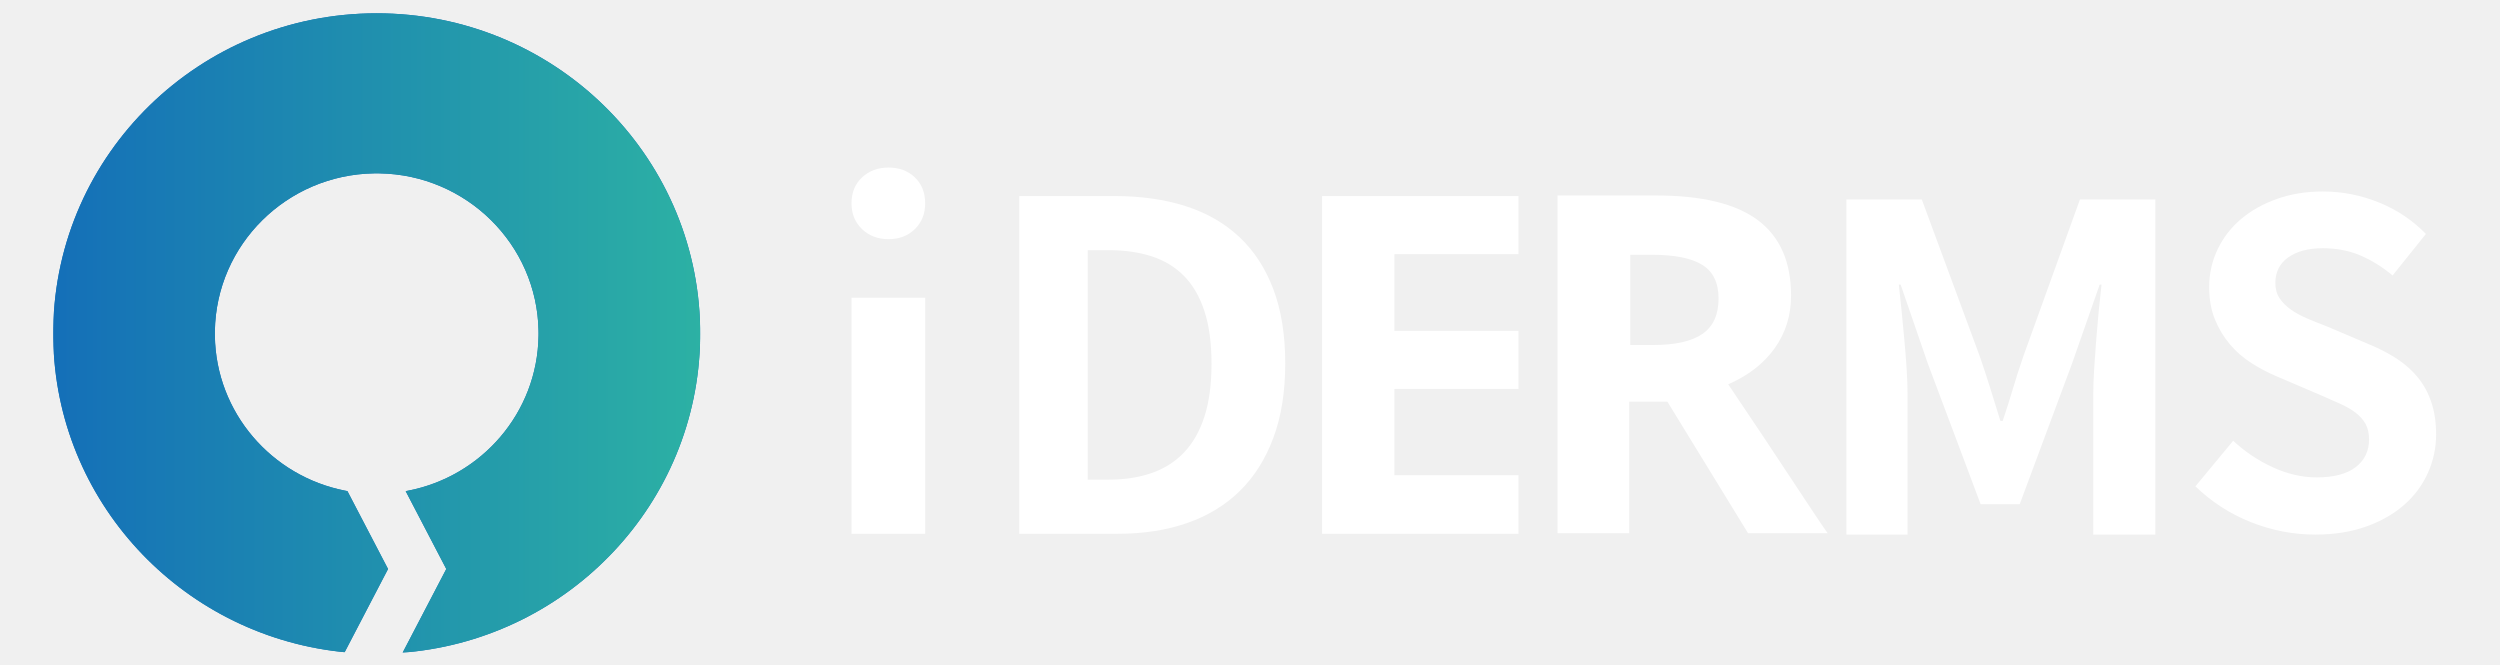
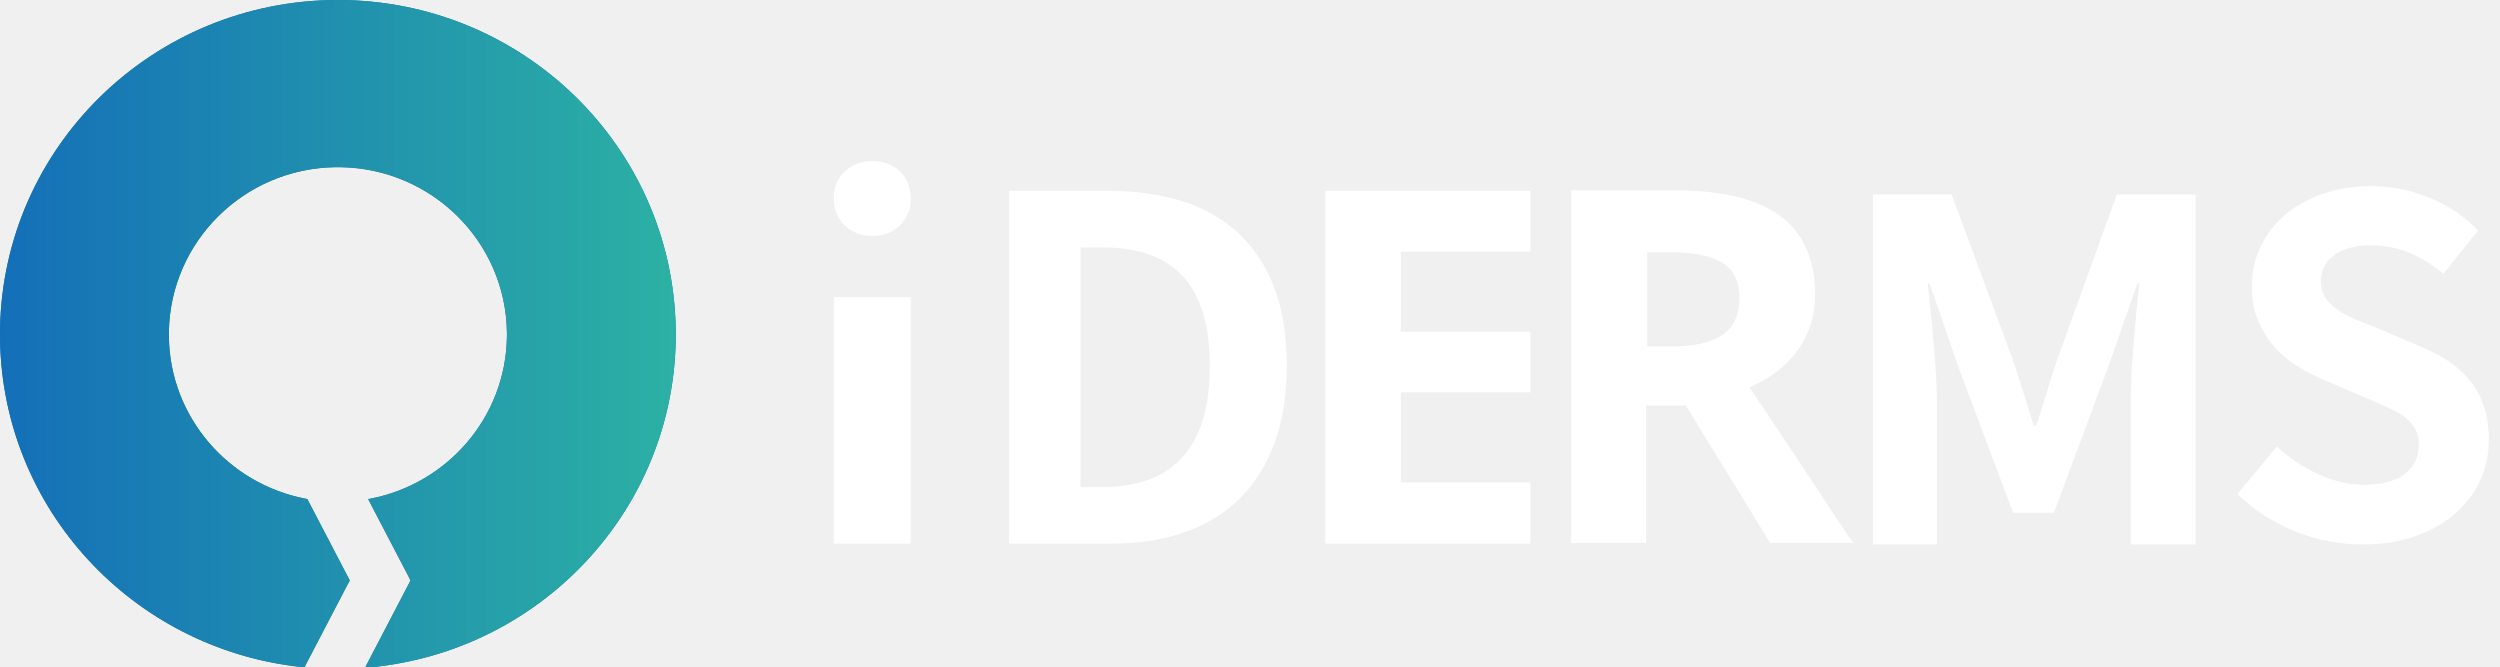
- <svg xmlns="http://www.w3.org/2000/svg" xmlns:xlink="http://www.w3.org/1999/xlink" width="188px" height="50px" viewBox="0 0 188 50" version="1.1">
+ <svg xmlns="http://www.w3.org/2000/svg" xmlns:xlink="http://www.w3.org/1999/xlink" width="180" height="48" viewBox="0 0 180 48">
  <defs>
-     <path d="M24.326,0 C37.63,0 48.438,10.568 48.653,23.685 L48.656,24.083 L48.653,24.462 C48.461,36.812 38.871,46.901 26.65,48.049 L26.278,48.081 L29.561,41.788 L26.507,35.934 L26.677,35.902 C32.217,34.83 36.414,30.039 36.497,24.259 L36.499,24.083 L36.497,23.884 C36.39,17.388 31.09,12.142 24.526,12.037 L24.326,12.036 L24.125,12.037 C17.563,12.143 12.265,17.39 12.159,23.886 L12.157,24.083 L12.159,24.26 C12.243,30.031 16.426,34.817 21.957,35.899 L22.125,35.93 L25.18,41.788 L21.917,48.047 L21.549,48.008 C9.543,46.655 0.189,36.655 0.003,24.454 L0,24.084 L0.003,23.685 C0.218,10.568 11.027,0 24.326,0 Z" id="path-1" />
-     <linearGradient x1="0%" y1="0.209%" x2="0%" y2="644.234%" id="linearGradient-3">
-       <stop stop-color="#146FB8" offset="0%" />
-       <stop stop-color="#2CB1A4" offset="100%" />
+     <path id="fzxghhnq5a" d="M24.326 0C37.63 0 48.438 10.568 48.653 23.685l.003.398-.003.379c-.192 12.35-9.782 22.439-22.003 23.587l-.372.032 3.283-6.293-3.054-5.854.17-.032c5.54-1.072 9.737-5.863 9.82-11.643l.002-.176-.002-.199c-.107-6.496-5.407-11.742-11.971-11.847l-.2-.001-.201.001c-6.562.106-11.86 5.353-11.966 11.849l-.002.197.002.177c.084 5.771 4.267 10.557 9.798 11.639l.168.031 3.055 5.858-3.263 6.259-.368-.039C9.543 46.655.189 36.655.003 24.454L0 24.084l.003-.399C.218 10.568 11.027 0 24.326 0z" />
+     <path id="3k1jzf4kpd" d="M24.326 0C37.63 0 48.438 10.568 48.653 23.685l.003.398-.003.379c-.192 12.35-9.782 22.439-22.003 23.587l-.372.032 3.283-6.293-3.054-5.854.17-.032c5.54-1.072 9.737-5.863 9.82-11.643l.002-.176-.002-.199c-.107-6.496-5.407-11.742-11.971-11.847l-.2-.001-.201.001c-6.562.106-11.86 5.353-11.966 11.849l-.002.197.002.177c.084 5.771 4.267 10.557 9.798 11.639l.168.031 3.055 5.858-3.263 6.259-.368-.039C9.543 46.655.189 36.655.003 24.454L0 24.084l.003-.399C.218 10.568 11.027 0 24.326 0z" />
+     <path id="ct541vuc4g" d="M14.861 25.44L0.091 25.44 0.091 0.042 14.861 0.042 14.861 4.413 5.529 4.413 5.529 10.181 14.861 10.181 14.861 14.55 5.529 14.55 5.529 21.035 14.861 21.035z" />
+     <path id="91veifl0ei" d="M5.468 11.245h1.716c1.68 0 2.919-.28 3.724-.843.8-.56 1.2-1.442 1.2-2.646 0-1.19-.408-2.039-1.232-2.542-.815-.505-2.08-.755-3.797-.755H5.468v6.786zm-.079 4.26v9.893H0V0h7.407c3.453 0 6.01.622 7.668 1.866 1.658 1.247 2.485 3.135 2.485 5.67 0 1.48-.41 2.798-1.231 3.95-.825 1.153-1.987 2.057-3.497 2.711 3.827 5.656 6.315 9.55 7.477 11.201h-5.983L8.26 15.505h-2.87z" />
+     <path id="pnjdxebwik" d="M0 0h5.669l4.355 11.783c.277.794.542 1.6.796 2.418l.76 2.451h.173c.276-.817.536-1.634.778-2.451.242-.818.5-1.624.777-2.418L17.56 0h5.67v25.2h-4.667V14.677c0-.59.023-1.243.069-1.958.046-.715.098-1.441.155-2.18.058-.737.121-1.464.19-2.179.07-.715.139-1.368.208-1.958h-.139l-2.074 5.926-3.94 10.59h-2.938l-3.976-10.59-2.04-5.926h-.137c.069.59.138 1.243.207 1.958.07.715.138 1.442.207 2.18.07.738.127 1.464.173 2.18.046.714.07 1.367.07 1.957V25.2H0V0z" />
+     <path id="01t5izvfbm" d="M.046.042h7.136c1.992 0 3.779.252 5.36.755 1.582.503 2.93 1.276 4.043 2.317 1.113 1.04 1.968 2.35 2.566 3.93.598 1.578.896 3.443.896 5.594 0 2.128-.298 3.993-.896 5.594-.598 1.602-1.441 2.935-2.53 3.999-1.09 1.064-2.409 1.865-3.955 2.402-1.547.538-3.281.807-5.203.807H.046V.042zm6.735 21.327c1.195 0 2.27-.166 3.223-.498.954-.331 1.764-.846 2.43-1.544.667-.697 1.178-1.595 1.534-2.692.356-1.098.535-2.425.535-3.98 0-1.555-.179-2.876-.535-3.962-.356-1.086-.867-1.967-1.534-2.641-.666-.675-1.476-1.167-2.43-1.475-.954-.31-2.028-.464-3.223-.464H5.195V21.37h1.586z" />
+     <path id="un7i6usmyo" d="M0 9.792h5.539V27.54H0V9.792zm2.785-4.407c-.802 0-1.466-.252-1.994-.757C.264 4.123 0 3.478 0 2.693 0 1.885.264 1.234.791.74 1.32.247 1.983 0 2.785 0s1.461.247 1.978.74c.517.494.776 1.145.776 1.953 0 .785-.259 1.43-.776 1.935-.517.505-1.176.757-1.978.757z" />
+     <path id="715rev4haq" d="M9.017 25.8c-1.67 0-3.29-.314-4.86-.94-1.569-.628-2.955-1.524-4.157-2.688l2.839-3.427c.89.829 1.887 1.495 2.989 2 1.102.503 2.198.755 3.29.755 1.29 0 2.27-.258 2.938-.773.668-.515 1.002-1.209 1.002-2.082 0-.47-.09-.863-.267-1.176-.179-.314-.429-.594-.752-.84s-.712-.47-1.169-.672l-1.52-.672-3.305-1.41c-.624-.27-1.236-.594-1.837-.975-.601-.38-1.136-.845-1.603-1.394-.468-.549-.846-1.176-1.136-1.881-.289-.706-.434-1.518-.434-2.436 0-1.008.212-1.954.635-2.839.423-.884 1.013-1.646 1.77-2.284C4.197 1.428 5.098.924 6.145.554 7.19.184 8.338 0 9.585 0c1.447 0 2.85.274 4.208.823 1.358.549 2.538 1.338 3.54 2.368l-2.505 3.125c-.78-.65-1.592-1.154-2.438-1.512-.846-.358-1.781-.538-2.805-.538-1.091 0-1.96.23-2.605.69-.646.458-.969 1.102-.969 1.93 0 .449.106.83.318 1.143.211.313.49.593.834.84.346.246.752.47 1.22.672.467.201.968.403 1.502.604l3.24 1.378c.757.313 1.441.672 2.053 1.075.613.403 1.136.873 1.57 1.41.434.538.768 1.16 1.002 1.865.234.706.35 1.506.35 2.402 0 1.008-.205 1.97-.617 2.89-.412.917-1.008 1.718-1.787 2.401-.78.683-1.73 1.226-2.855 1.63-1.125.402-2.4.604-3.824.604z" />
+     <linearGradient id="xu88df6a0b" x1="0%" x2="0%" y1=".209%" y2="644.234%">
+       <stop offset="0%" stop-color="#146FB8" />
+       <stop offset="100%" stop-color="#2CB1A4" />
    </linearGradient>
-     <path d="M24.326,0 C37.63,0 48.438,10.568 48.653,23.685 L48.656,24.083 L48.653,24.462 C48.461,36.812 38.871,46.901 26.65,48.049 L26.278,48.081 L29.561,41.788 L26.507,35.934 L26.677,35.902 C32.217,34.83 36.414,30.039 36.497,24.259 L36.499,24.083 L36.497,23.884 C36.39,17.388 31.09,12.142 24.526,12.037 L24.326,12.036 L24.125,12.037 C17.563,12.143 12.265,17.39 12.159,23.886 L12.157,24.083 L12.159,24.26 C12.243,30.031 16.426,34.817 21.957,35.899 L22.125,35.93 L25.18,41.788 L21.917,48.047 L21.549,48.008 C9.543,46.655 0.189,36.655 0.003,24.454 L0,24.084 L0.003,23.685 C0.218,10.568 11.027,0 24.326,0 Z" id="path-4" />
-     <linearGradient x1="0.001%" y1="100%" x2="99.937%" y2="100%" id="linearGradient-6">
-       <stop stop-color="#146FB8" offset="0%" />
-       <stop stop-color="#2CB1A4" offset="100%" />
+     <linearGradient id="zv68yogbae" x1=".001%" x2="99.937%" y1="100%" y2="100%">
+       <stop offset="0%" stop-color="#146FB8" />
+       <stop offset="100%" stop-color="#2CB1A4" />
    </linearGradient>
-     <polygon id="path-7" points="14.861 25.44 0.091 25.44 0.091 0.042 14.861 0.042 14.861 4.413 5.529 4.413 5.529 10.181 14.861 10.181 14.861 14.55 5.529 14.55 5.529 21.035 14.861 21.035" />
-     <path d="M5.468,11.245 L7.184,11.245 C8.864,11.245 10.103,10.965 10.908,10.402 C11.708,9.842 12.108,8.96 12.108,7.756 C12.108,6.566 11.7,5.717 10.876,5.214 C10.061,4.709 8.796,4.459 7.079,4.459 L5.468,4.459 L5.468,11.245 Z M5.389,15.505 L5.389,25.398 L0,25.398 L0,0 L7.407,0 C10.86,0 13.417,0.622 15.075,1.866 C16.733,3.113 17.56,5.001 17.56,7.536 C17.56,9.016 17.15,10.334 16.329,11.486 C15.504,12.639 14.342,13.543 12.832,14.197 C16.659,19.853 19.147,23.747 20.309,25.398 L14.326,25.398 L8.26,15.505 L5.39,15.505 L5.389,15.505 Z" id="path-9" />
-     <path d="M0,0 L5.669,0 L10.024,11.783 C10.301,12.577 10.566,13.383 10.82,14.201 L11.58,16.652 L11.753,16.652 C12.029,15.835 12.289,15.018 12.531,14.201 C12.773,13.383 13.031,12.577 13.308,11.783 L17.56,0 L23.23,0 L23.23,25.2 L18.563,25.2 L18.563,14.677 C18.563,14.087 18.586,13.434 18.632,12.719 C18.678,12.004 18.73,11.278 18.787,10.539 C18.845,9.802 18.908,9.075 18.977,8.36 C19.047,7.645 19.116,6.992 19.185,6.402 L19.046,6.402 L16.972,12.328 L13.032,22.918 L10.094,22.918 L6.118,12.328 L4.078,6.402 L3.941,6.402 C4.01,6.992 4.079,7.645 4.148,8.36 C4.218,9.075 4.286,9.802 4.355,10.54 C4.425,11.278 4.482,12.004 4.528,12.72 C4.574,13.434 4.598,14.087 4.598,14.677 L4.598,25.2 L0,25.2 L0,0 Z" id="path-11" />
-     <path d="M0.046,0.042 L7.182,0.042 C9.174,0.042 10.961,0.294 12.542,0.797 C14.124,1.3 15.472,2.073 16.585,3.114 C17.698,4.154 18.553,5.464 19.151,7.044 C19.749,8.622 20.047,10.487 20.047,12.638 C20.047,14.766 19.749,16.631 19.151,18.232 C18.553,19.834 17.71,21.167 16.621,22.231 C15.531,23.295 14.212,24.096 12.666,24.633 C11.119,25.171 9.385,25.44 7.463,25.44 L0.046,25.44 L0.046,0.042 Z M6.781,21.369 C7.976,21.369 9.051,21.203 10.004,20.871 C10.958,20.54 11.768,20.025 12.434,19.327 C13.101,18.63 13.612,17.732 13.968,16.635 C14.324,15.537 14.503,14.21 14.503,12.655 C14.503,11.1 14.324,9.779 13.968,8.693 C13.612,7.607 13.101,6.726 12.434,6.052 C11.768,5.377 10.958,4.885 10.004,4.577 C9.05,4.267 7.976,4.113 6.781,4.113 L5.195,4.113 L5.195,21.37 L6.781,21.37 L6.781,21.369 Z" id="path-13" />
-     <path d="M0,9.792 L5.539,9.792 L5.539,27.54 L0,27.54 L0,9.792 Z M2.785,5.385 C1.983,5.385 1.319,5.133 0.791,4.628 C0.264,4.123 0,3.478 0,2.693 C0,1.885 0.264,1.234 0.791,0.74 C1.32,0.247 1.983,0 2.785,0 C3.587,0 4.246,0.247 4.763,0.74 C5.28,1.234 5.539,1.885 5.539,2.693 C5.539,3.478 5.28,4.123 4.763,4.628 C4.246,5.133 3.587,5.385 2.785,5.385 Z" id="path-15" />
-     <path d="M9.017,25.8 C7.347,25.8 5.727,25.486 4.157,24.86 C2.588,24.232 1.202,23.336 -8.8817842e-16,22.172 L2.839,18.745 C3.729,19.574 4.726,20.24 5.828,20.745 C6.93,21.248 8.026,21.5 9.118,21.5 C10.408,21.5 11.388,21.242 12.056,20.727 C12.724,20.212 13.058,19.518 13.058,18.645 C13.058,18.175 12.968,17.782 12.791,17.469 C12.612,17.155 12.362,16.875 12.039,16.629 C11.716,16.383 11.327,16.159 10.87,15.957 L9.35,15.285 L6.045,13.875 C5.421,13.605 4.809,13.281 4.208,12.9 C3.607,12.52 3.072,12.055 2.605,11.506 C2.137,10.957 1.759,10.33 1.469,9.625 C1.18,8.919 1.035,8.107 1.035,7.189 C1.035,6.181 1.247,5.235 1.67,4.35 C2.093,3.466 2.683,2.704 3.44,2.066 C4.197,1.428 5.098,0.924 6.145,0.554 C7.19,0.184 8.338,0 9.585,0 C11.032,0 12.435,0.274 13.793,0.823 C15.151,1.372 16.331,2.161 17.333,3.191 L14.828,6.316 C14.048,5.666 13.236,5.162 12.39,4.804 C11.544,4.446 10.609,4.266 9.585,4.266 C8.494,4.266 7.625,4.496 6.98,4.956 C6.334,5.414 6.011,6.058 6.011,6.886 C6.011,7.335 6.117,7.716 6.329,8.029 C6.54,8.342 6.819,8.622 7.163,8.869 C7.509,9.115 7.915,9.339 8.383,9.541 C8.85,9.742 9.351,9.944 9.885,10.145 L13.125,11.523 C13.882,11.836 14.566,12.195 15.178,12.598 C15.791,13.001 16.314,13.471 16.748,14.008 C17.182,14.546 17.516,15.168 17.75,15.873 C17.984,16.579 18.1,17.379 18.1,18.275 C18.1,19.283 17.895,20.245 17.483,21.165 C17.071,22.082 16.475,22.883 15.696,23.566 C14.916,24.249 13.966,24.792 12.841,25.196 C11.716,25.598 10.441,25.8 9.017,25.8 L9.017,25.8 Z" id="path-17" />
  </defs>
-   <g id="Page-1" stroke="none" stroke-width="1" fill="none" fill-rule="evenodd">
-     <g id="Group-2">
-       <g id="Clipped" transform="translate(4, 1)">
-         <mask id="mask-2" fill="white">
-           <use xlink:href="#path-1" />
+   <g fill="none" fill-rule="evenodd">
+     <mask id="xwfq198p8c" fill="#fff">
+       <use xlink:href="#fzxghhnq5a" />
+     </mask>
+     <path fill="url(#xu88df6a0b)" d="M0 48.081L48.687 48.081 48.687 -0.101 0 -0.101z" mask="url(#xwfq198p8c)" />
+     <g>
+       <mask id="bvvertw2yf" fill="#fff">
+         <use xlink:href="#3k1jzf4kpd" />
+       </mask>
+       <path fill="url(#zv68yogbae)" d="M0 48.081L48.687 48.081 48.687 -0.101 0 -0.101z" mask="url(#bvvertw2yf)" />
+       <g transform="translate(95.33 13.7)">
+         <mask id="zazo18kxdh" fill="#fff">
+           <use xlink:href="#ct541vuc4g" />
        </mask>
-         <g id="prefix__a" />
-         <polygon id="Path" fill="url(#linearGradient-3)" fill-rule="nonzero" mask="url(#mask-2)" points="0 48.081 48.687 48.081 48.687 -0.101 0 -0.101" />
+         <path fill="#FFF" d="M-1.418 26.94L16.369 26.94 16.369 -1.458 -1.418 -1.458z" mask="url(#zazo18kxdh)" />
      </g>
-       <g id="Clipped" transform="translate(4, 1)">
-         <mask id="mask-5" fill="white">
-           <use xlink:href="#path-4" />
+       <g transform="translate(113.128 13.7)">
+         <mask id="5auahd9jtj" fill="#fff">
+           <use xlink:href="#91veifl0ei" />
        </mask>
-         <g id="prefix__d" />
-         <polygon id="Path" fill="url(#linearGradient-6)" fill-rule="nonzero" mask="url(#mask-5)" points="0 48.081 48.687 48.081 48.687 -0.101 0 -0.101" />
+         <path fill="#FFF" d="M-1.508 26.898L21.817 26.898 21.817 -1.5 -1.508 -1.5z" mask="url(#5auahd9jtj)" />
      </g>
-       <g id="Group" transform="translate(99.33, 14.7)">
-         <g id="Clipped">
-           <mask id="mask-8" fill="white">
-             <use xlink:href="#path-7" />
-           </mask>
-           <g id="prefix__g" />
-           <polygon id="Path" fill="#FFFFFF" fill-rule="nonzero" mask="url(#mask-8)" points="-1.418 26.94 16.369 26.94 16.369 -1.458 -1.418 -1.458" />
-         </g>
+       <g transform="translate(134.85 14)">
+         <mask id="vd7cg6qg7l" fill="#fff">
+           <use xlink:href="#pnjdxebwik" />
+         </mask>
+         <path fill="#FFF" d="M-1.508 26.7L24.737 26.7 24.737 -1.5 -1.508 -1.5z" mask="url(#vd7cg6qg7l)" />
      </g>
-       <g id="Group" transform="translate(117.128, 14.7)">
-         <g id="Clipped">
-           <mask id="mask-10" fill="white">
-             <use xlink:href="#path-9" />
-           </mask>
-           <g id="prefix__i" />
-           <polygon id="Path" fill="#FFFFFF" fill-rule="nonzero" mask="url(#mask-10)" points="-1.508 26.898 21.817 26.898 21.817 -1.5 -1.508 -1.5" />
-         </g>
+       <g transform="translate(72.603 13.7)">
+         <mask id="5g56ay5mdn" fill="#fff">
+           <use xlink:href="#01t5izvfbm" />
+         </mask>
+         <path fill="#FFF" d="M-1.462 26.94L21.556 26.94 21.556 -1.458 -1.462 -1.458z" mask="url(#5g56ay5mdn)" />
      </g>
-       <g id="Group" transform="translate(138.85, 15)">
-         <g id="Clipped">
-           <mask id="mask-12" fill="white">
-             <use xlink:href="#path-11" />
-           </mask>
-           <g id="prefix__k" />
-           <polygon id="Path" fill="#FFFFFF" fill-rule="nonzero" mask="url(#mask-12)" points="-1.508 26.7 24.737 26.7 24.737 -1.5 -1.508 -1.5" />
-         </g>
+       <g transform="translate(60.034 11.6)">
+         <mask id="57xqa76cfp" fill="#fff">
+           <use xlink:href="#un7i6usmyo" />
+         </mask>
+         <path fill="#FFF" d="M-1.508 29.04L7.047 29.04 7.047 -1.5 -1.508 -1.5z" mask="url(#57xqa76cfp)" />
      </g>
-       <g id="Group" transform="translate(76.603, 14.7)">
-         <g id="Clipped">
-           <mask id="mask-14" fill="white">
-             <use xlink:href="#path-13" />
-           </mask>
-           <g id="prefix__m" />
-           <polygon id="Path" fill="#FFFFFF" fill-rule="nonzero" mask="url(#mask-14)" points="-1.462 26.94 21.556 26.94 21.556 -1.458 -1.462 -1.458" />
-         </g>
+       <g transform="translate(161.095 13.4)">
+         <mask id="076uizwaxr" fill="#fff">
+           <use xlink:href="#715rev4haq" />
+         </mask>
+         <path fill="#FFF" d="M-1.508 27.3L19.609 27.3 19.609 -1.5 -1.508 -1.5z" mask="url(#076uizwaxr)" />
      </g>
-       <g id="Group" transform="translate(64.034, 12.6)">
-         <g id="Clipped">
-           <mask id="mask-16" fill="white">
-             <use xlink:href="#path-15" />
-           </mask>
-           <g id="prefix__o" />
-           <polygon id="Path" fill="#FFFFFF" fill-rule="nonzero" mask="url(#mask-16)" points="-1.508 29.04 7.047 29.04 7.047 -1.5 -1.508 -1.5" />
-         </g>
-       </g>
-       <g id="Group" transform="translate(165.095, 14.4)">
-         <g id="Clipped">
-           <mask id="mask-18" fill="white">
-             <use xlink:href="#path-17" />
-           </mask>
-           <g id="prefix__q" />
-           <polygon id="Path" fill="#FFFFFF" fill-rule="nonzero" mask="url(#mask-18)" points="-1.508 27.3 19.609 27.3 19.609 -1.5 -1.508 -1.5" />
-         </g>
-       </g>
-       <rect id="Rectangle" x="0" y="0" width="188" height="50" />
    </g>
  </g>
</svg>
